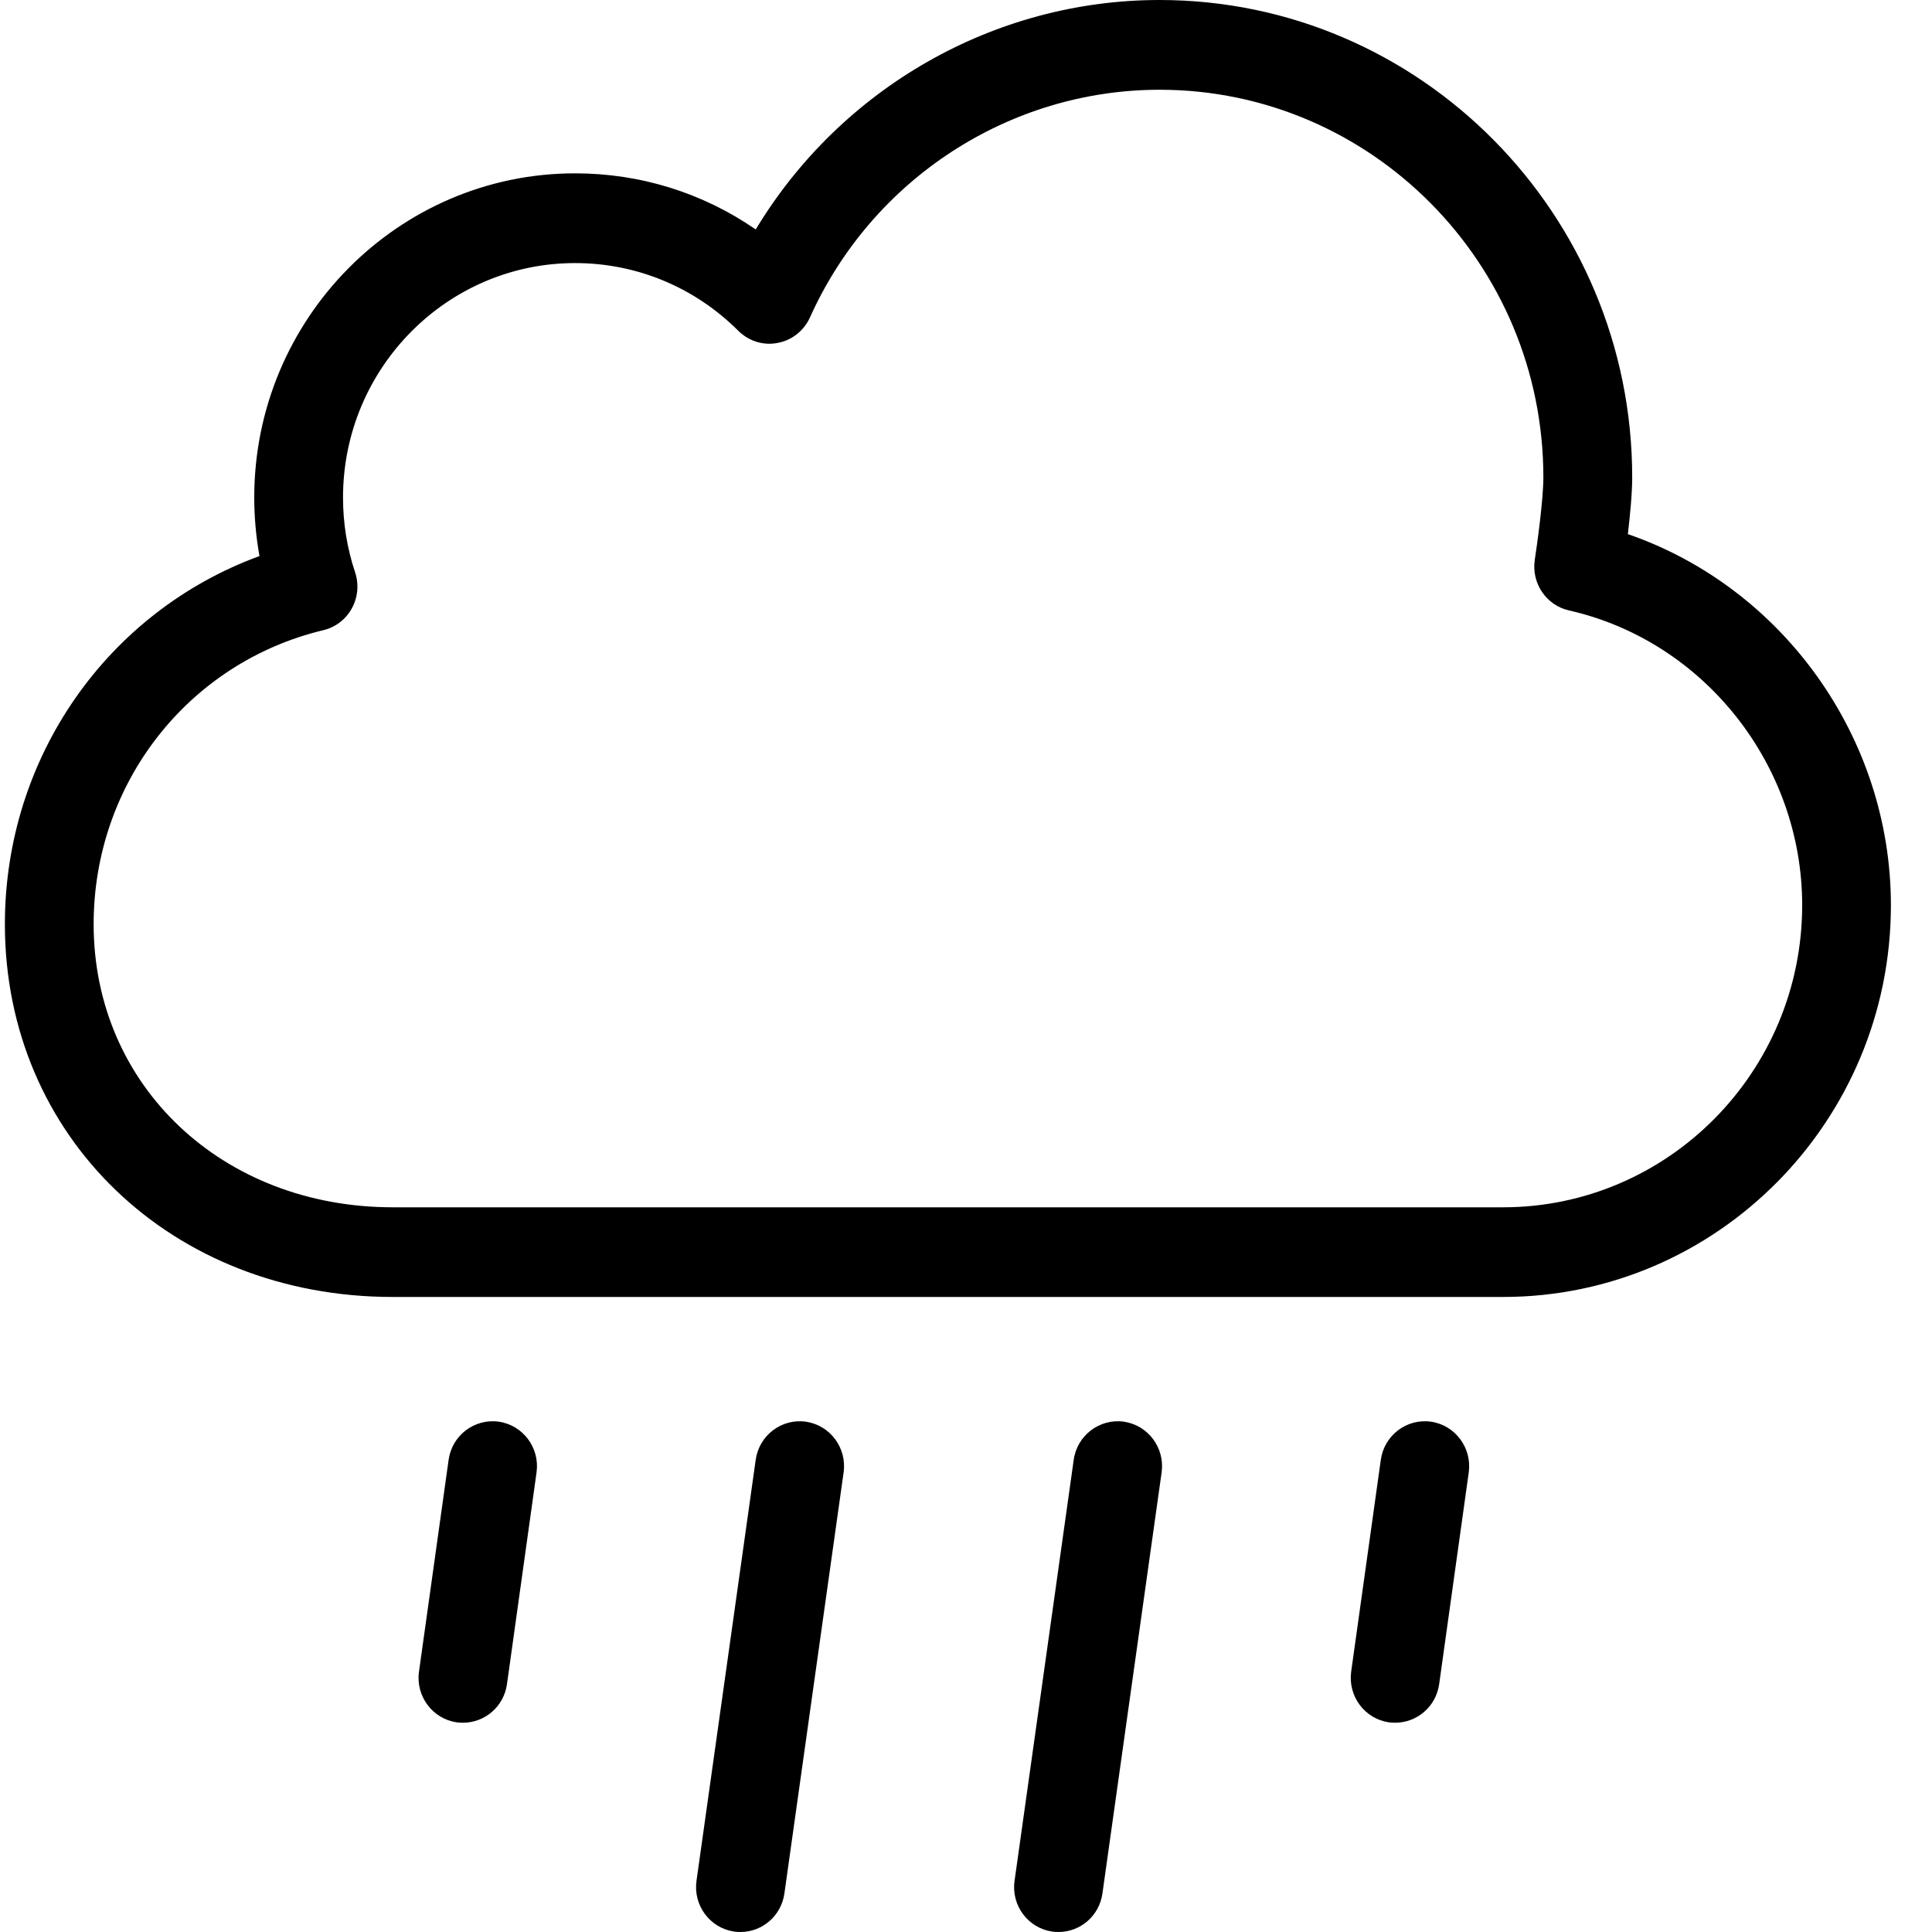
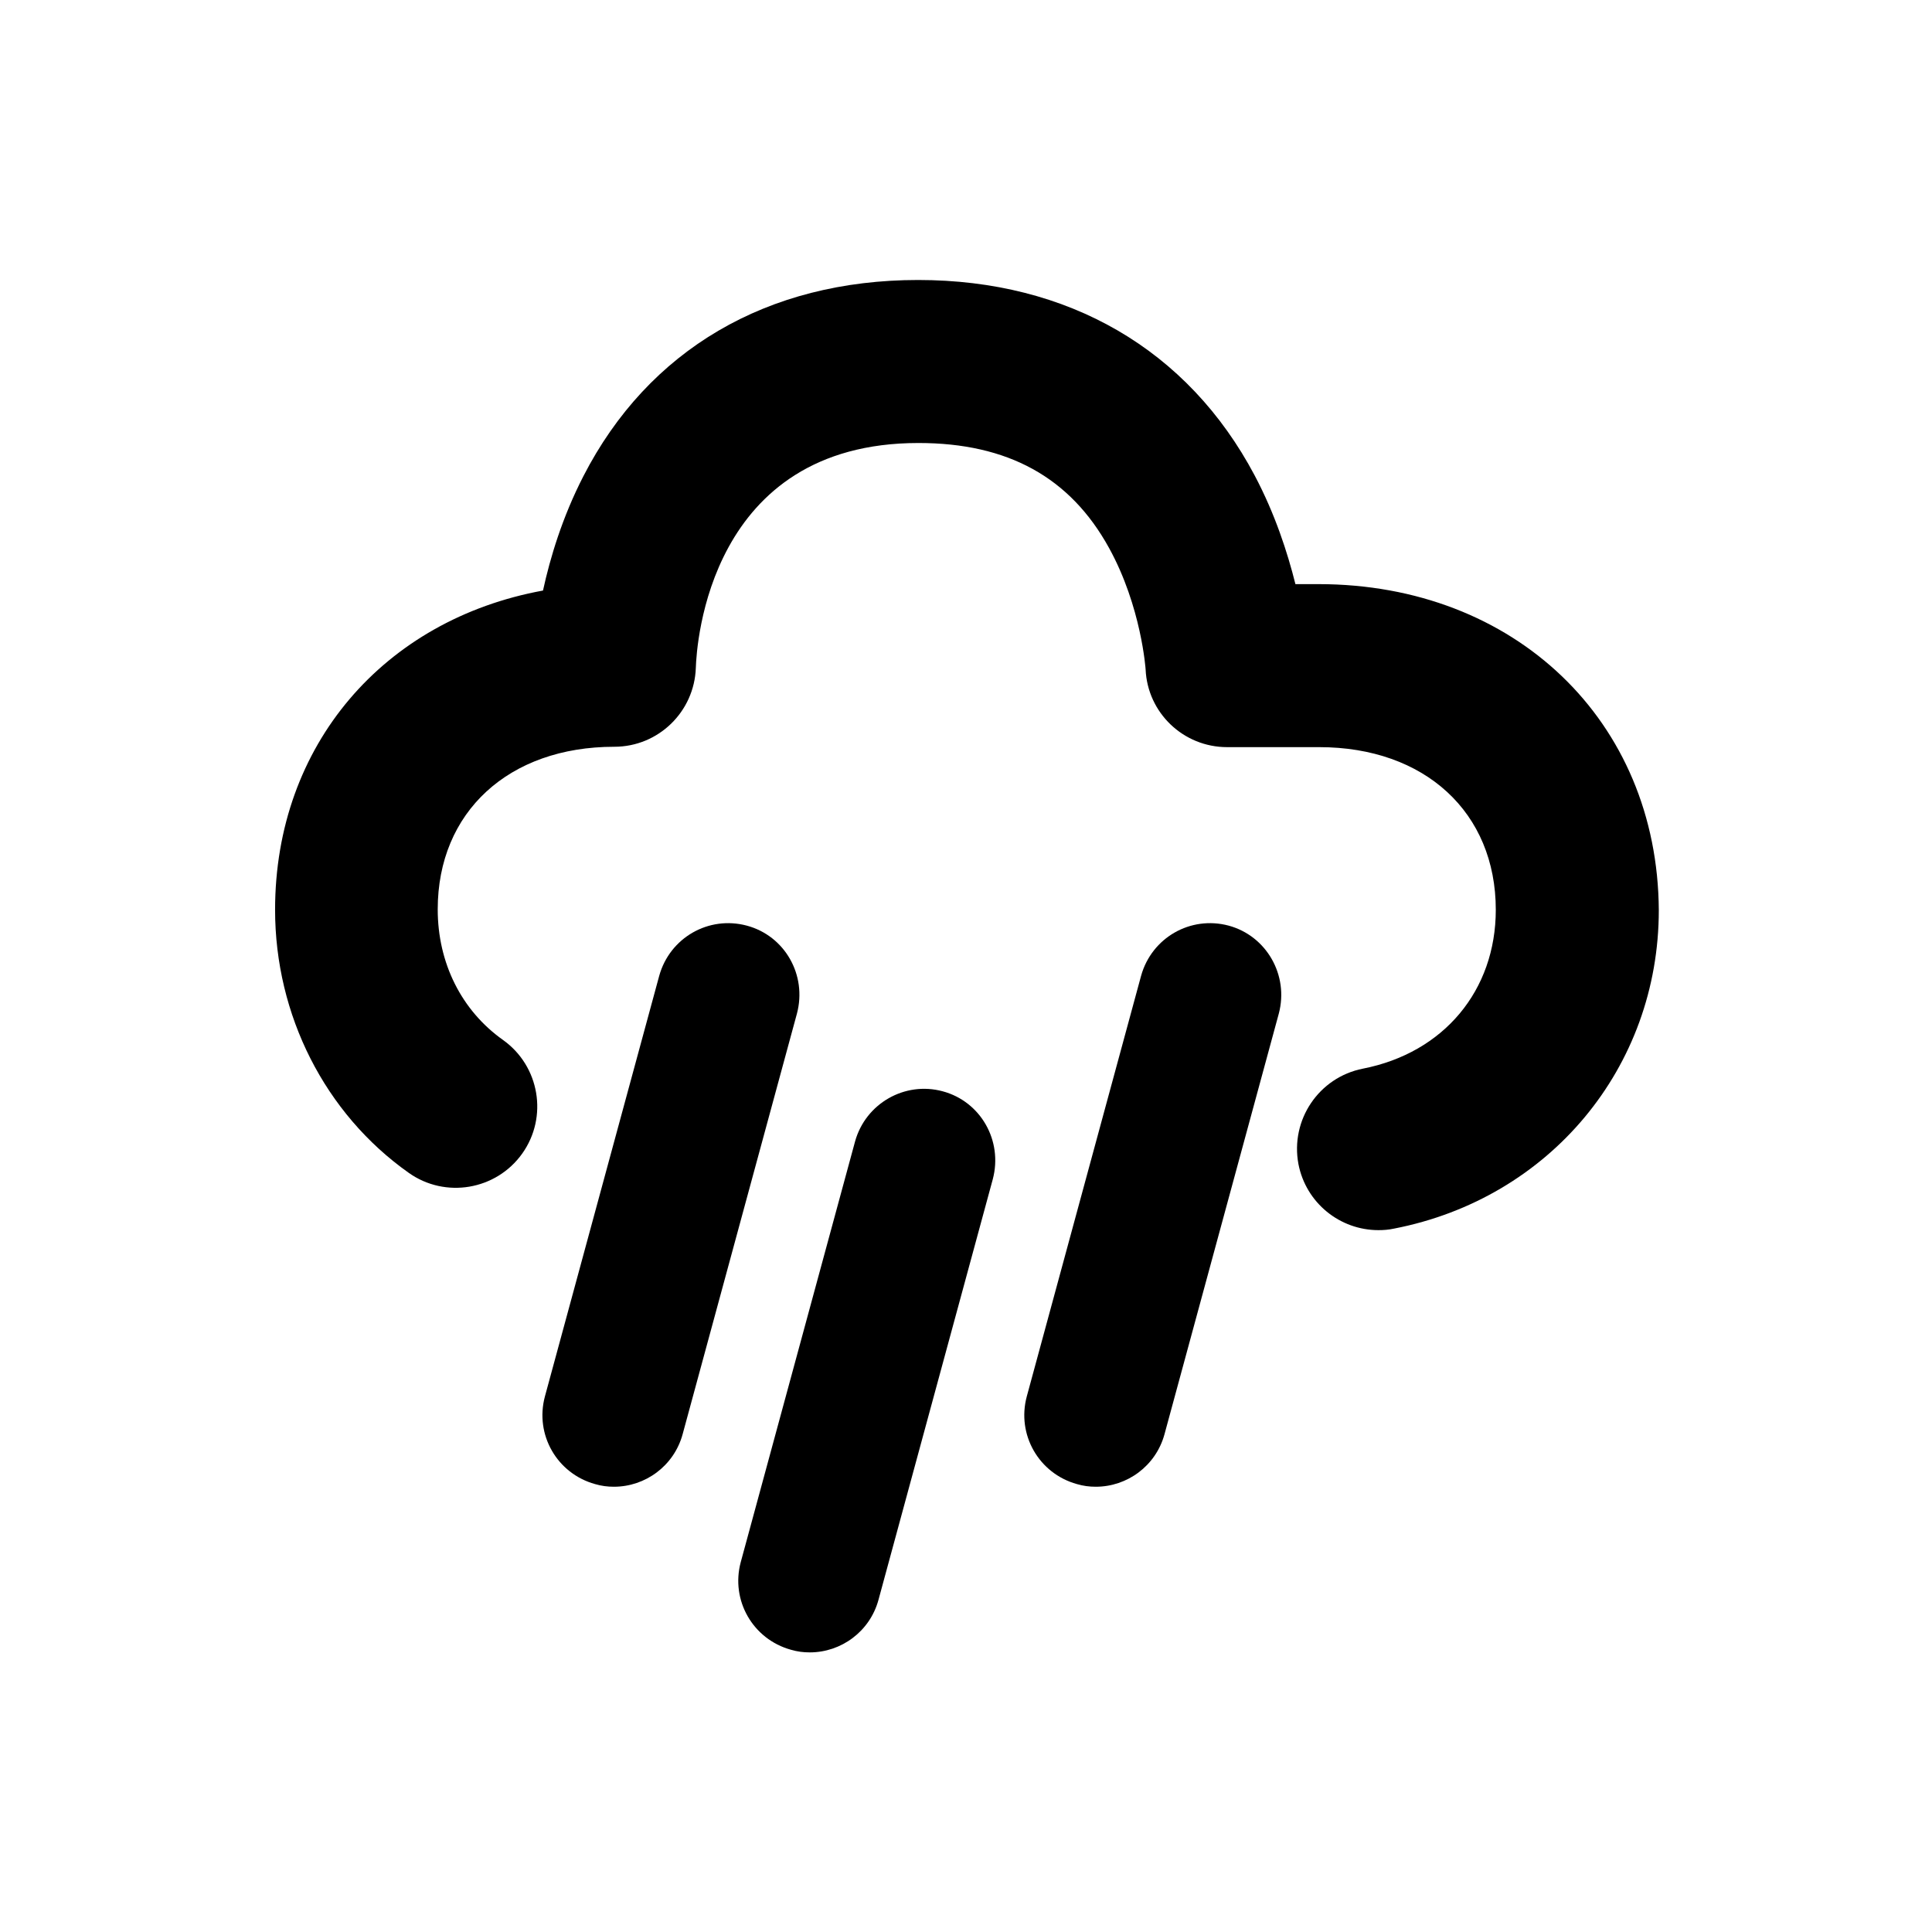
- <svg xmlns="http://www.w3.org/2000/svg" style="isolation:isolate" viewBox="0 0 512 512" width="512" height="512">
-   <g id="null">
-     <g id="Cloud__x2B__Heavy_Rain">
-       <g id="null">
-         <path d=" M 431.401 141.55 C 431.989 136.55 432.55 130.759 432.55 126.512 C 432.55 56.752 376.363 0 307.313 0 C 263.363 0 222.816 23.428 200.274 60.81 C 186.281 51.13 169.727 45.937 152.416 45.937 C 105.527 45.937 67.377 84.478 67.377 131.851 C 67.377 137.063 67.853 142.261 68.762 147.365 C 28.498 162.101 1.294 200.665 1.294 244.922 C 1.294 301.245 45.48 343.708 104.082 343.708 L 398.321 343.708 C 454.998 343.708 501.109 297.135 501.109 239.889 C 501.114 195.397 472.376 155.674 431.401 141.55 Z  M 398.326 319.946 L 104.082 319.946 C 58.889 319.946 24.816 287.681 24.816 244.917 C 24.816 207.629 49.835 175.604 85.659 167.012 C 88.884 166.254 91.638 164.154 93.239 161.225 C 94.849 158.297 95.151 154.827 94.105 151.663 C 91.977 145.307 90.904 138.65 90.904 131.851 C 90.904 97.581 118.498 69.718 152.406 69.718 C 168.701 69.718 184.068 76.093 195.66 87.665 C 198.4 90.382 202.284 91.634 206.065 90.881 C 209.86 90.194 213.056 87.642 214.648 84.125 C 231.107 47.467 267.492 23.785 307.308 23.785 C 363.382 23.785 409.009 69.855 409.009 126.512 C 409.009 132.341 407.366 144.224 406.74 148.311 C 405.784 154.516 409.739 160.397 415.784 161.767 C 451.594 169.869 477.597 202.718 477.597 239.889 C 477.588 284.028 442.041 319.946 398.326 319.946 Z  M 132.185 376.759 C 125.725 375.869 119.798 380.379 118.889 386.867 L 111.036 443.002 C 110.132 449.495 114.619 455.517 121.041 456.439 C 121.606 456.515 122.161 456.538 122.707 456.538 C 128.484 456.538 133.512 452.273 134.351 446.336 L 142.19 390.201 C 143.098 383.708 138.607 377.691 132.185 376.759 Z  M 213.565 376.759 C 207.105 375.869 201.178 380.379 200.269 386.867 L 184.577 498.45 C 183.668 504.943 188.146 510.964 194.568 511.887 C 195.133 511.986 195.688 512 196.239 512 C 202.006 512 207.035 507.73 207.873 501.802 L 223.565 390.215 C 224.474 383.708 220.006 377.719 213.565 376.759 Z  M 297.855 376.759 C 291.404 375.869 285.449 380.379 284.545 386.867 L 268.867 498.45 C 267.944 504.943 272.421 510.964 278.853 511.887 C 279.422 511.986 279.968 512 280.519 512 C 286.287 512 291.324 507.73 292.153 501.802 L 307.841 390.215 C 308.749 383.708 304.281 377.719 297.855 376.759 Z  M 379.225 376.759 C 372.742 375.869 366.838 380.379 365.929 386.867 L 358.076 443.002 C 357.182 449.495 361.654 455.517 368.09 456.439 C 368.641 456.515 369.192 456.538 369.743 456.538 C 375.525 456.538 380.548 452.273 381.391 446.336 L 389.235 390.201 C 390.129 383.708 385.642 377.691 379.225 376.759 Z " fill="rgb(0,0,0)" />
-       </g>
-     </g>
+ <svg xmlns="http://www.w3.org/2000/svg" version="1.1" id="Layer_1" x="0px" y="0px" viewBox="0 0 512 512" style="enable-background:new 0 0 512 512;" xml:space="preserve">
+   <g>
+     <path d="M349.4,154.8h-6.1c-2.1-8.4-5.4-18.6-10.8-28.8c-17.7-33.4-49.4-51.8-89.2-51.8c-40,0-71.5,18.5-88.7,52   c-5.6,10.9-8.8,21.6-10.7,30.3c-42.1,7.7-71,40.9-71,84.6c0,27.9,13.2,54,35.4,69.7c9.7,6.9,23.2,4.6,30.1-5.1   c6.9-9.7,4.6-23.2-5.1-30.1c-11-7.8-17.3-20.4-17.3-34.6c0-25.8,18.8-43.1,46.8-43.1c11.7,0,21.2-9.3,21.6-20.9   c0.2-6.1,3.4-59.6,59-59.6c23.7,0,40.2,9.1,50.5,27.8c8.6,15.6,9.7,32.2,9.7,32.2c0.5,11.5,10,20.6,21.6,20.6h24.4   c28,0,46.8,17.3,46.8,43.1c0,21.4-13.8,37.9-35.2,42.1c-11.7,2.3-19.3,13.6-17.1,25.3c2,10.3,11,17.5,21.2,17.5   c1.4,0,2.7-0.1,4.1-0.4c41.3-8,70.2-42.7,70.2-84.4C439.3,191.1,401.5,154.8,349.4,154.8z" />
+     <path d="M197.9,245.3c-10.1-2.7-20.4,3.2-23.2,13.3l-30.3,111.5c-2.7,10.1,3.2,20.4,13.3,23.2c1.7,0.5,3.3,0.7,5,0.7   c8.3,0,15.9-5.5,18.2-13.9l30.3-111.5C213.9,258.4,208,248,197.9,245.3z" />
+     <path d="M249.8,289.2c-10-2.7-20.4,3.2-23.2,13.3l-30.3,111.5c-2.7,10.1,3.2,20.4,13.3,23.2c1.7,0.5,3.3,0.7,5,0.7   c8.3,0,15.9-5.5,18.2-13.9l30.3-111.5C265.8,302.3,259.9,291.9,249.8,289.2z" />
+     <path d="M325.6,245.3c-10.1-2.7-20.4,3.2-23.2,13.3l-30.3,111.5c-2.7,10.1,3.2,20.4,13.3,23.2c1.7,0.5,3.3,0.7,5,0.7   c8.3,0,15.9-5.5,18.2-13.9l30.3-111.5C341.6,258.4,335.6,248,325.6,245.3z" />
  </g>
</svg>
